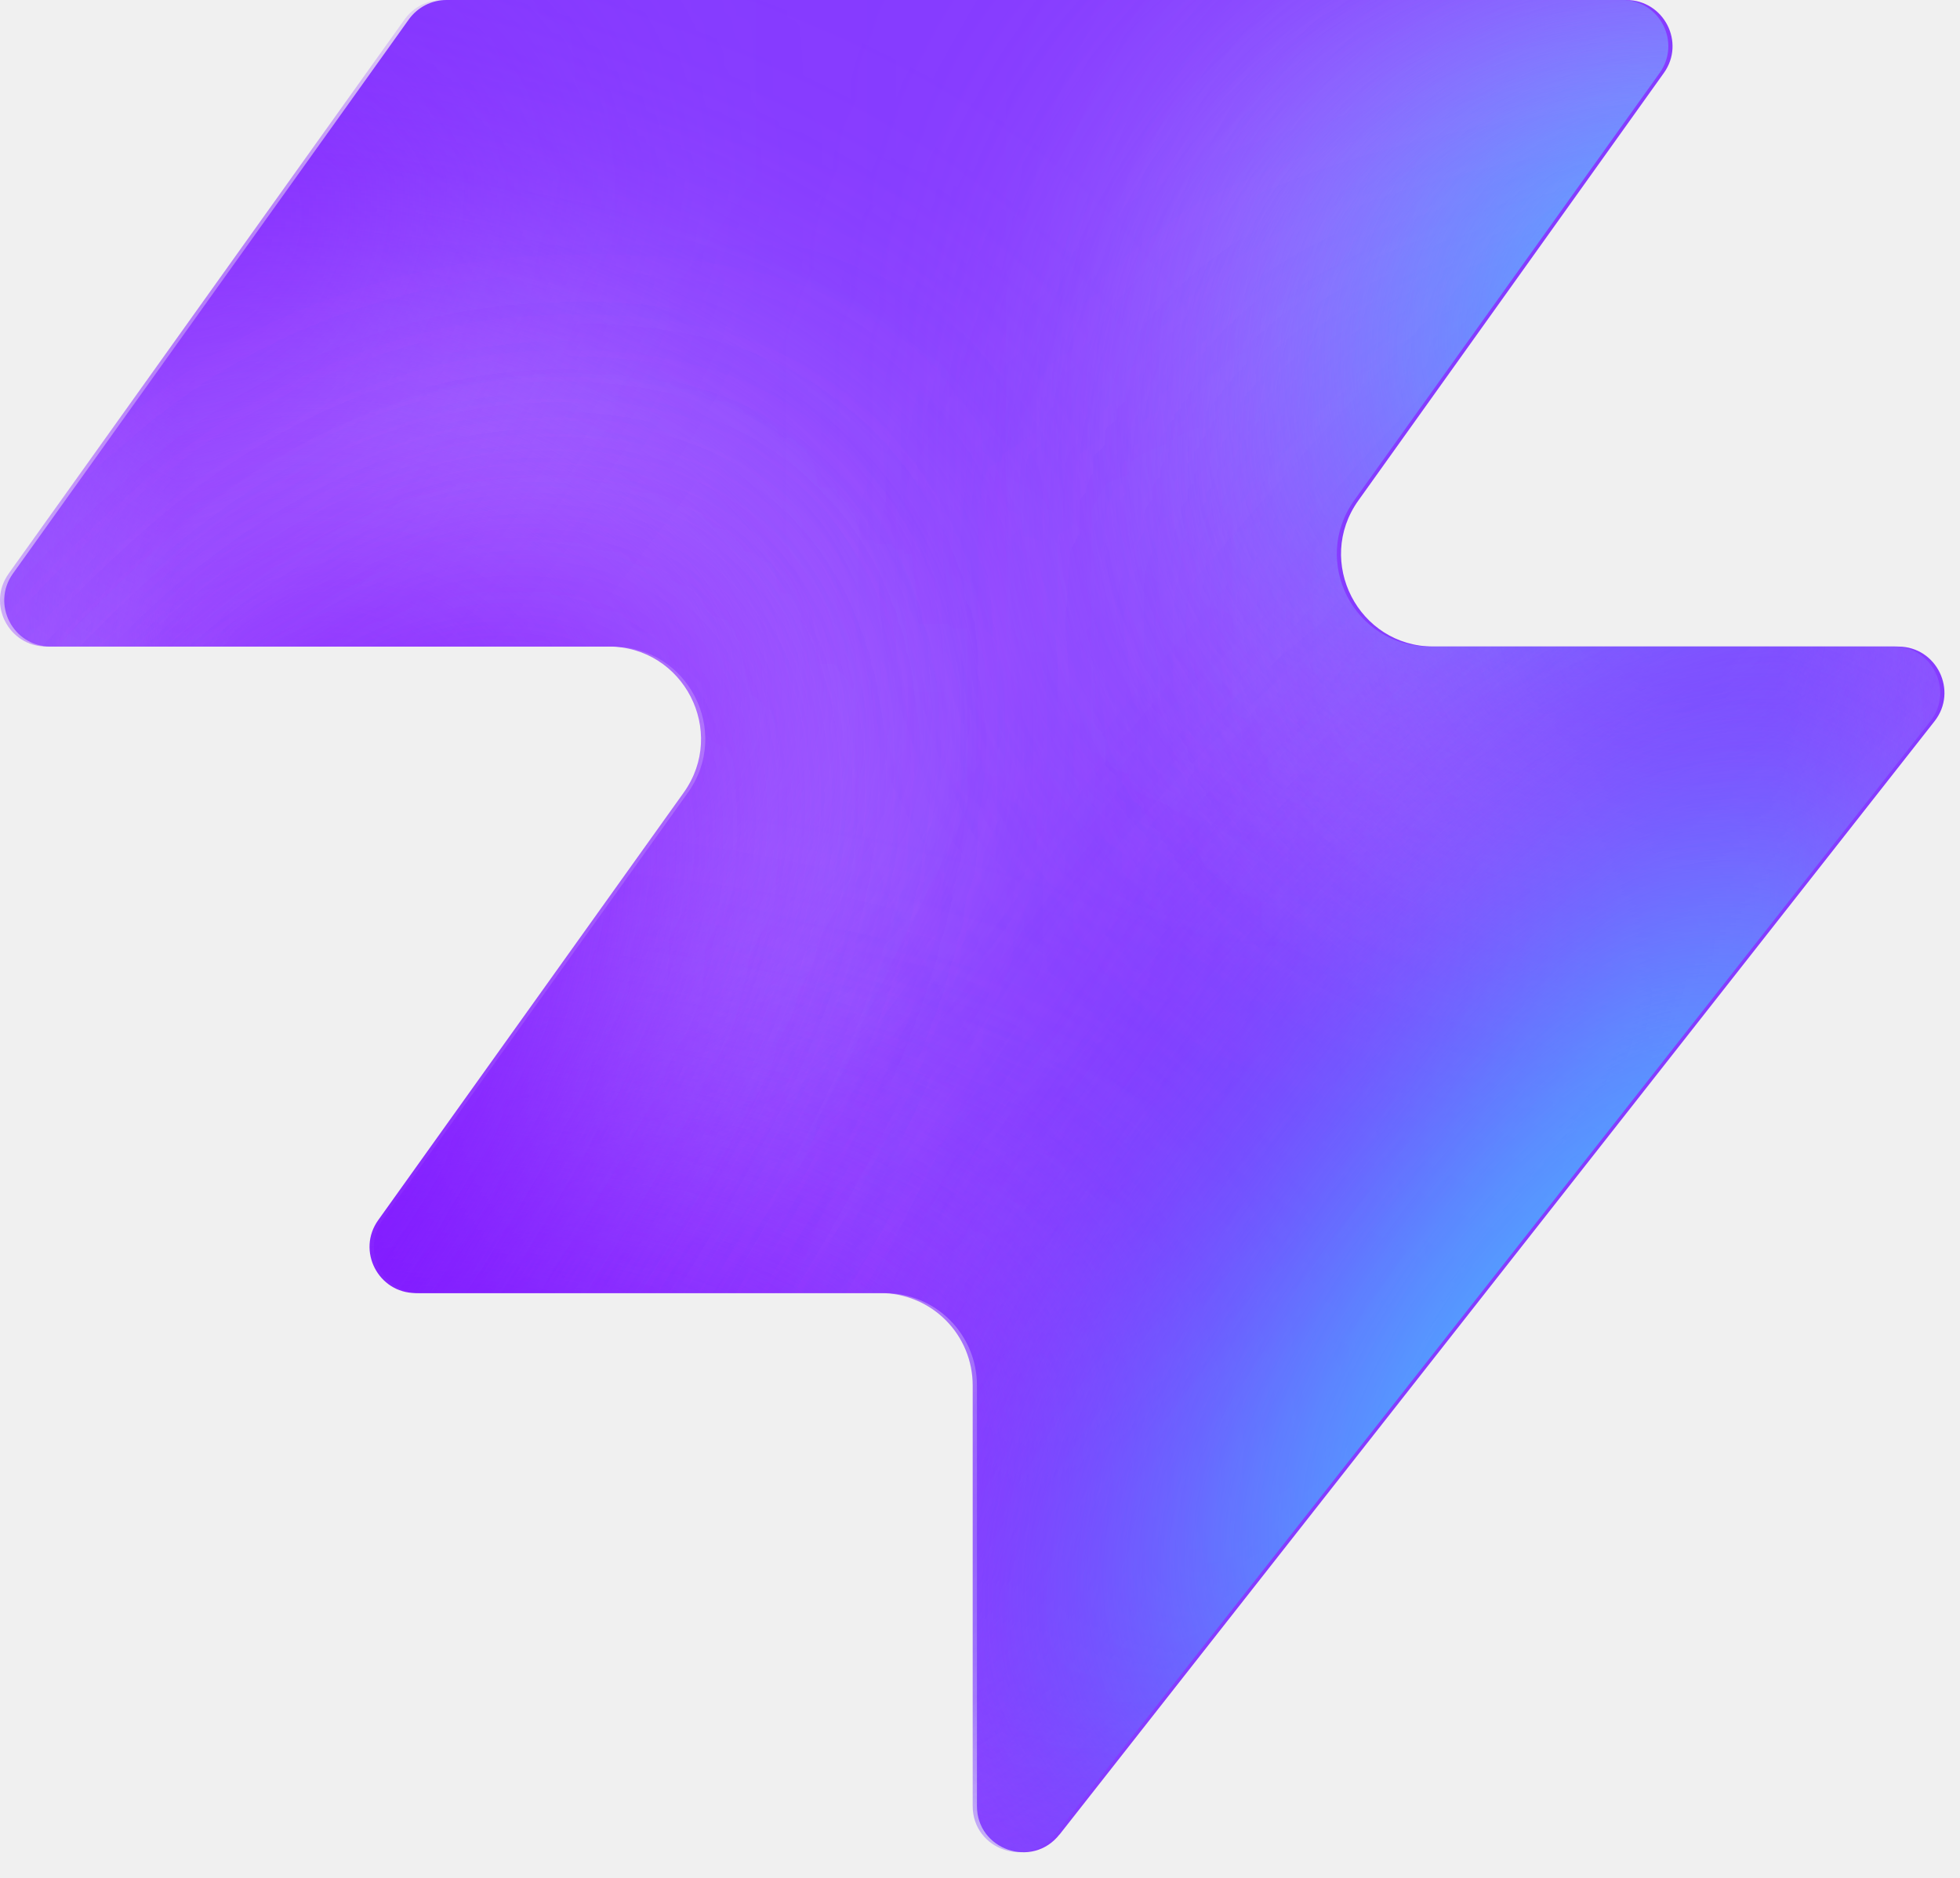
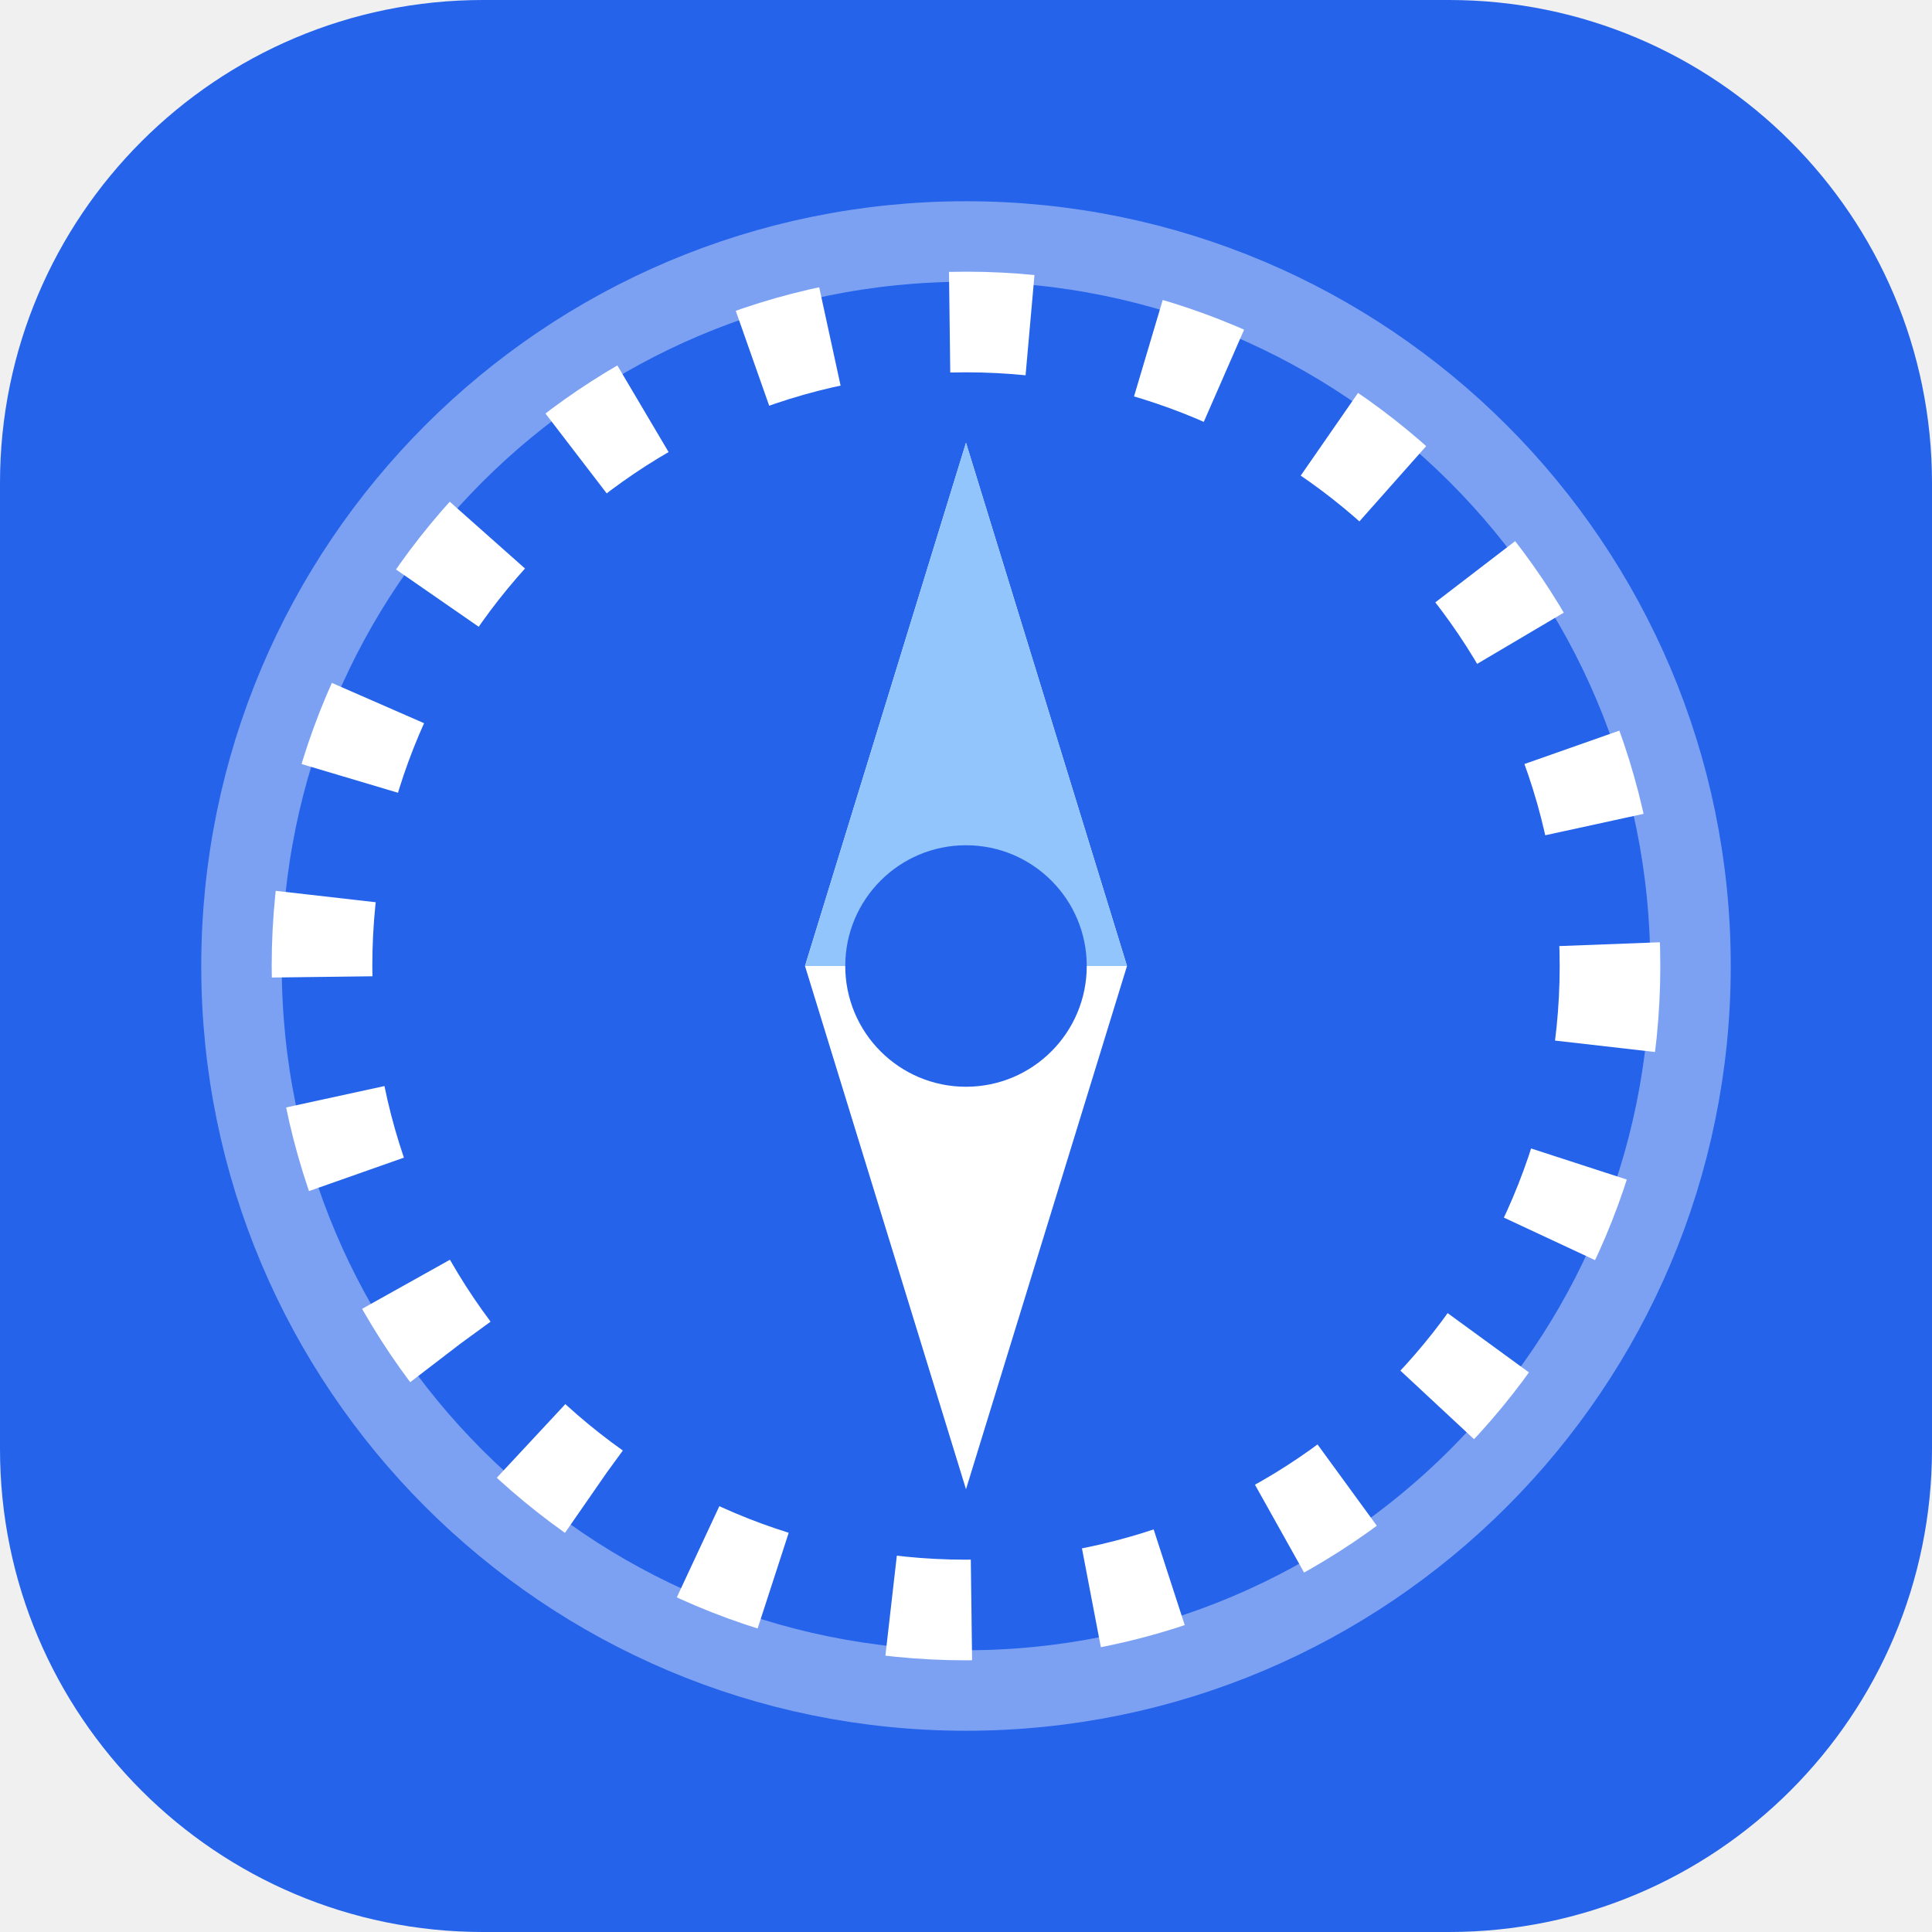
- <svg xmlns="http://www.w3.org/2000/svg" width="48" height="46" fill="none" viewBox="0 0 48 46">
-   <path fill="#863bff" d="M25.946 44.938c-.664.845-2.021.375-2.021-.698V33.937a2.26 2.26 0 0 0-2.262-2.262H10.287c-.92 0-1.456-1.04-.92-1.788l7.48-10.471c1.07-1.497 0-3.578-1.842-3.578H1.237c-.92 0-1.456-1.04-.92-1.788L10.013.474c.214-.297.556-.474.92-.474h28.894c.92 0 1.456 1.04.92 1.788l-7.48 10.471c-1.07 1.498 0 3.579 1.842 3.579h11.377c.943 0 1.473 1.088.89 1.83L25.947 44.94z" style="fill:#863bff;fill:color(display-p3 .525 .23 1);fill-opacity:1" />
-   <mask id="a" width="48" height="46" x="0" y="0" maskUnits="userSpaceOnUse" style="mask-type:alpha">
-     <path fill="#000" d="M25.842 44.938c-.664.844-2.021.375-2.021-.698V33.937a2.26 2.26 0 0 0-2.262-2.262H10.183c-.92 0-1.456-1.04-.92-1.788l7.48-10.471c1.07-1.498 0-3.579-1.842-3.579H1.133c-.92 0-1.456-1.04-.92-1.787L9.91.473c.214-.297.556-.474.92-.474h28.894c.92 0 1.456 1.04.92 1.788l-7.48 10.471c-1.07 1.498 0 3.578 1.842 3.578h11.377c.943 0 1.473 1.088.89 1.832L25.843 44.94z" style="fill:#000;fill-opacity:1" />
-   </mask>
-   <g mask="url(#a)">
-     <g filter="url(#b)">
-       <ellipse cx="5.508" cy="14.704" fill="#ede6ff" rx="5.508" ry="14.704" style="fill:#ede6ff;fill:color(display-p3 .927 .903 1);fill-opacity:1" transform="matrix(.00324 1 1 -.00324 -4.47 31.516)" />
-     </g>
-     <g filter="url(#c)">
-       <ellipse cx="10.399" cy="29.851" fill="#ede6ff" rx="10.399" ry="29.851" style="fill:#ede6ff;fill:color(display-p3 .927 .903 1);fill-opacity:1" transform="matrix(.00324 1 1 -.00324 -39.328 7.883)" />
-     </g>
-     <g filter="url(#d)">
-       <ellipse cx="5.508" cy="30.487" fill="#7e14ff" rx="5.508" ry="30.487" style="fill:#7e14ff;fill:color(display-p3 .492 .077 1);fill-opacity:1" transform="rotate(89.814 -25.913 -14.639)scale(1 -1)" />
-     </g>
-     <g filter="url(#e)">
-       <ellipse cx="5.508" cy="30.599" fill="#7e14ff" rx="5.508" ry="30.599" style="fill:#7e14ff;fill:color(display-p3 .492 .077 1);fill-opacity:1" transform="rotate(89.814 -32.644 -3.334)scale(1 -1)" />
-     </g>
-     <g filter="url(#f)">
-       <ellipse cx="5.508" cy="30.599" fill="#7e14ff" rx="5.508" ry="30.599" style="fill:#7e14ff;fill:color(display-p3 .492 .077 1);fill-opacity:1" transform="matrix(.00324 1 1 -.00324 -34.34 30.47)" />
-     </g>
-     <g filter="url(#g)">
-       <ellipse cx="14.072" cy="22.078" fill="#ede6ff" rx="14.072" ry="22.078" style="fill:#ede6ff;fill:color(display-p3 .927 .903 1);fill-opacity:1" transform="rotate(93.35 24.506 48.493)scale(-1 1)" />
-     </g>
-     <g filter="url(#h)">
-       <ellipse cx="3.47" cy="21.501" fill="#7e14ff" rx="3.47" ry="21.501" style="fill:#7e14ff;fill:color(display-p3 .492 .077 1);fill-opacity:1" transform="rotate(89.009 28.708 47.59)scale(-1 1)" />
-     </g>
-     <g filter="url(#i)">
-       <ellipse cx="3.47" cy="21.501" fill="#7e14ff" rx="3.47" ry="21.501" style="fill:#7e14ff;fill:color(display-p3 .492 .077 1);fill-opacity:1" transform="rotate(89.009 28.708 47.59)scale(-1 1)" />
-     </g>
-     <g filter="url(#j)">
-       <ellipse cx=".387" cy="8.972" fill="#7e14ff" rx="4.407" ry="29.108" style="fill:#7e14ff;fill:color(display-p3 .492 .077 1);fill-opacity:1" transform="rotate(39.51 .387 8.972)" />
-     </g>
-     <g filter="url(#k)">
-       <ellipse cx="47.523" cy="-6.092" fill="#7e14ff" rx="4.407" ry="29.108" style="fill:#7e14ff;fill:color(display-p3 .492 .077 1);fill-opacity:1" transform="rotate(37.892 47.523 -6.092)" />
-     </g>
-     <g filter="url(#l)">
-       <ellipse cx="41.412" cy="6.333" fill="#47bfff" rx="5.971" ry="9.665" style="fill:#47bfff;fill:color(display-p3 .28 .748 1);fill-opacity:1" transform="rotate(37.892 41.412 6.333)" />
-     </g>
-     <g filter="url(#m)">
-       <ellipse cx="-1.879" cy="38.332" fill="#7e14ff" rx="4.407" ry="29.108" style="fill:#7e14ff;fill:color(display-p3 .492 .077 1);fill-opacity:1" transform="rotate(37.892 -1.88 38.332)" />
-     </g>
-     <g filter="url(#n)">
-       <ellipse cx="-1.879" cy="38.332" fill="#7e14ff" rx="4.407" ry="29.108" style="fill:#7e14ff;fill:color(display-p3 .492 .077 1);fill-opacity:1" transform="rotate(37.892 -1.88 38.332)" />
-     </g>
-     <g filter="url(#o)">
-       <ellipse cx="35.651" cy="29.907" fill="#7e14ff" rx="4.407" ry="29.108" style="fill:#7e14ff;fill:color(display-p3 .492 .077 1);fill-opacity:1" transform="rotate(37.892 35.651 29.907)" />
-     </g>
-     <g filter="url(#p)">
-       <ellipse cx="38.418" cy="32.4" fill="#47bfff" rx="5.971" ry="15.297" style="fill:#47bfff;fill:color(display-p3 .28 .748 1);fill-opacity:1" transform="rotate(37.892 38.418 32.4)" />
-     </g>
-   </g>
-   <defs>
-     <filter id="b" width="60.045" height="41.654" x="-19.77" y="16.149" color-interpolation-filters="sRGB" filterUnits="userSpaceOnUse">
-       <feFlood flood-opacity="0" result="BackgroundImageFix" />
-       <feBlend in="SourceGraphic" in2="BackgroundImageFix" result="shape" />
-       <feGaussianBlur result="effect1_foregroundBlur_2002_17158" stdDeviation="7.659" />
-     </filter>
-     <filter id="c" width="90.34" height="51.437" x="-54.613" y="-7.533" color-interpolation-filters="sRGB" filterUnits="userSpaceOnUse">
-       <feFlood flood-opacity="0" result="BackgroundImageFix" />
-       <feBlend in="SourceGraphic" in2="BackgroundImageFix" result="shape" />
-       <feGaussianBlur result="effect1_foregroundBlur_2002_17158" stdDeviation="7.659" />
-     </filter>
-     <filter id="d" width="79.355" height="29.4" x="-49.64" y="2.03" color-interpolation-filters="sRGB" filterUnits="userSpaceOnUse">
-       <feFlood flood-opacity="0" result="BackgroundImageFix" />
-       <feBlend in="SourceGraphic" in2="BackgroundImageFix" result="shape" />
-       <feGaussianBlur result="effect1_foregroundBlur_2002_17158" stdDeviation="4.596" />
-     </filter>
-     <filter id="e" width="79.579" height="29.4" x="-45.045" y="20.029" color-interpolation-filters="sRGB" filterUnits="userSpaceOnUse">
-       <feFlood flood-opacity="0" result="BackgroundImageFix" />
-       <feBlend in="SourceGraphic" in2="BackgroundImageFix" result="shape" />
-       <feGaussianBlur result="effect1_foregroundBlur_2002_17158" stdDeviation="4.596" />
-     </filter>
-     <filter id="f" width="79.579" height="29.4" x="-43.513" y="21.178" color-interpolation-filters="sRGB" filterUnits="userSpaceOnUse">
-       <feFlood flood-opacity="0" result="BackgroundImageFix" />
-       <feBlend in="SourceGraphic" in2="BackgroundImageFix" result="shape" />
-       <feGaussianBlur result="effect1_foregroundBlur_2002_17158" stdDeviation="4.596" />
-     </filter>
-     <filter id="g" width="74.749" height="58.852" x="15.756" y="-17.901" color-interpolation-filters="sRGB" filterUnits="userSpaceOnUse">
-       <feFlood flood-opacity="0" result="BackgroundImageFix" />
-       <feBlend in="SourceGraphic" in2="BackgroundImageFix" result="shape" />
-       <feGaussianBlur result="effect1_foregroundBlur_2002_17158" stdDeviation="7.659" />
-     </filter>
-     <filter id="h" width="61.377" height="25.362" x="23.548" y="2.284" color-interpolation-filters="sRGB" filterUnits="userSpaceOnUse">
-       <feFlood flood-opacity="0" result="BackgroundImageFix" />
-       <feBlend in="SourceGraphic" in2="BackgroundImageFix" result="shape" />
-       <feGaussianBlur result="effect1_foregroundBlur_2002_17158" stdDeviation="4.596" />
-     </filter>
-     <filter id="i" width="61.377" height="25.362" x="23.548" y="2.284" color-interpolation-filters="sRGB" filterUnits="userSpaceOnUse">
-       <feFlood flood-opacity="0" result="BackgroundImageFix" />
-       <feBlend in="SourceGraphic" in2="BackgroundImageFix" result="shape" />
-       <feGaussianBlur result="effect1_foregroundBlur_2002_17158" stdDeviation="4.596" />
-     </filter>
-     <filter id="j" width="56.045" height="63.649" x="-27.636" y="-22.853" color-interpolation-filters="sRGB" filterUnits="userSpaceOnUse">
-       <feFlood flood-opacity="0" result="BackgroundImageFix" />
-       <feBlend in="SourceGraphic" in2="BackgroundImageFix" result="shape" />
-       <feGaussianBlur result="effect1_foregroundBlur_2002_17158" stdDeviation="4.596" />
-     </filter>
-     <filter id="k" width="54.814" height="64.646" x="20.116" y="-38.415" color-interpolation-filters="sRGB" filterUnits="userSpaceOnUse">
-       <feFlood flood-opacity="0" result="BackgroundImageFix" />
-       <feBlend in="SourceGraphic" in2="BackgroundImageFix" result="shape" />
-       <feGaussianBlur result="effect1_foregroundBlur_2002_17158" stdDeviation="4.596" />
-     </filter>
-     <filter id="l" width="33.541" height="35.313" x="24.641" y="-11.323" color-interpolation-filters="sRGB" filterUnits="userSpaceOnUse">
-       <feFlood flood-opacity="0" result="BackgroundImageFix" />
-       <feBlend in="SourceGraphic" in2="BackgroundImageFix" result="shape" />
-       <feGaussianBlur result="effect1_foregroundBlur_2002_17158" stdDeviation="4.596" />
-     </filter>
-     <filter id="m" width="54.814" height="64.646" x="-29.286" y="6.009" color-interpolation-filters="sRGB" filterUnits="userSpaceOnUse">
-       <feFlood flood-opacity="0" result="BackgroundImageFix" />
-       <feBlend in="SourceGraphic" in2="BackgroundImageFix" result="shape" />
-       <feGaussianBlur result="effect1_foregroundBlur_2002_17158" stdDeviation="4.596" />
-     </filter>
-     <filter id="n" width="54.814" height="64.646" x="-29.286" y="6.009" color-interpolation-filters="sRGB" filterUnits="userSpaceOnUse">
-       <feFlood flood-opacity="0" result="BackgroundImageFix" />
-       <feBlend in="SourceGraphic" in2="BackgroundImageFix" result="shape" />
-       <feGaussianBlur result="effect1_foregroundBlur_2002_17158" stdDeviation="4.596" />
-     </filter>
-     <filter id="o" width="54.814" height="64.646" x="8.244" y="-2.416" color-interpolation-filters="sRGB" filterUnits="userSpaceOnUse">
-       <feFlood flood-opacity="0" result="BackgroundImageFix" />
-       <feBlend in="SourceGraphic" in2="BackgroundImageFix" result="shape" />
-       <feGaussianBlur result="effect1_foregroundBlur_2002_17158" stdDeviation="4.596" />
-     </filter>
-     <filter id="p" width="39.409" height="43.623" x="18.713" y="10.588" color-interpolation-filters="sRGB" filterUnits="userSpaceOnUse">
-       <feFlood flood-opacity="0" result="BackgroundImageFix" />
-       <feBlend in="SourceGraphic" in2="BackgroundImageFix" result="shape" />
-       <feGaussianBlur result="effect1_foregroundBlur_2002_17158" stdDeviation="4.596" />
-     </filter>
-   </defs>
+ <svg xmlns="http://www.w3.org/2000/svg" viewBox="0 0 48 48" fill="none">
+   <rect width="48" height="48" rx="12" fill="#2563EB" />
+   <circle cx="24" cy="24" r="16" stroke="#FFFFFF" stroke-width="2.5" stroke-dasharray="2 3" />
+   <circle cx="24" cy="24" r="18" stroke="#FFFFFF" stroke-width="2" opacity="0.4" />
+   <polygon points="24,11 28,24 24,37 20,24" fill="#FFFFFF" />
+   <polygon points="24,11 28,24 24,24 20,24" fill="#93C5FD" />
+   <circle cx="24" cy="24" r="3" fill="#2563EB" />
</svg>
